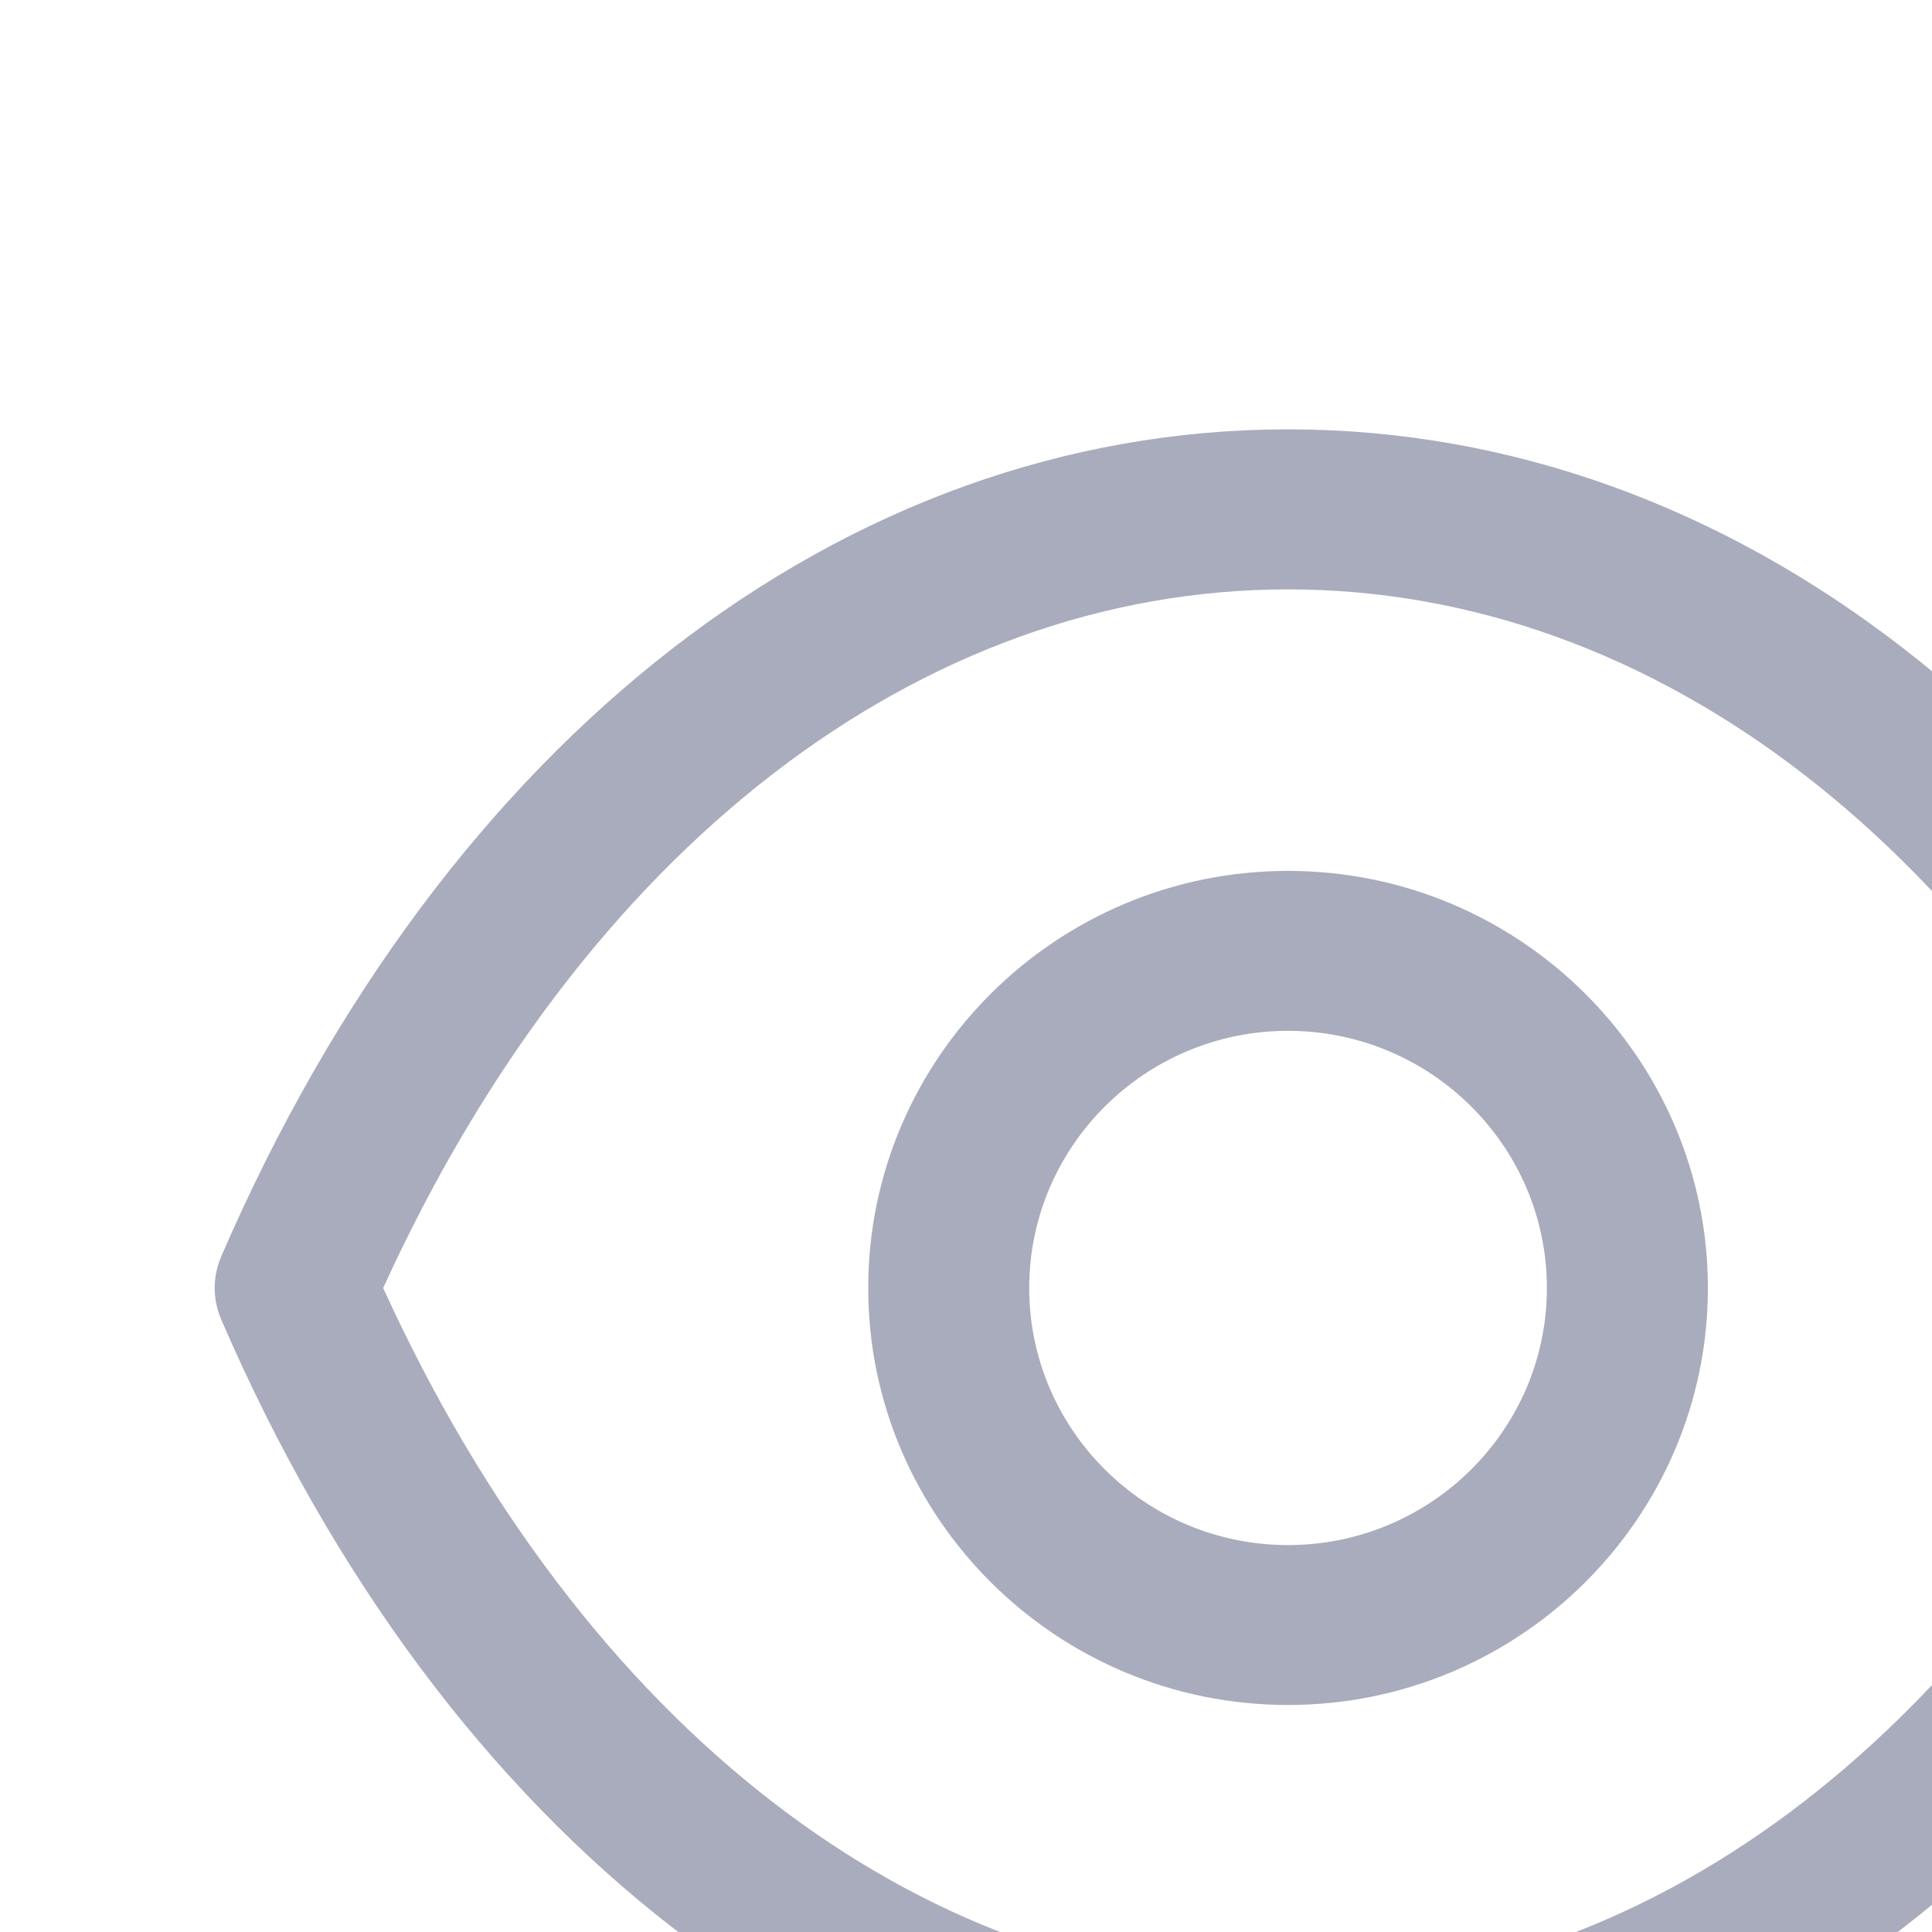
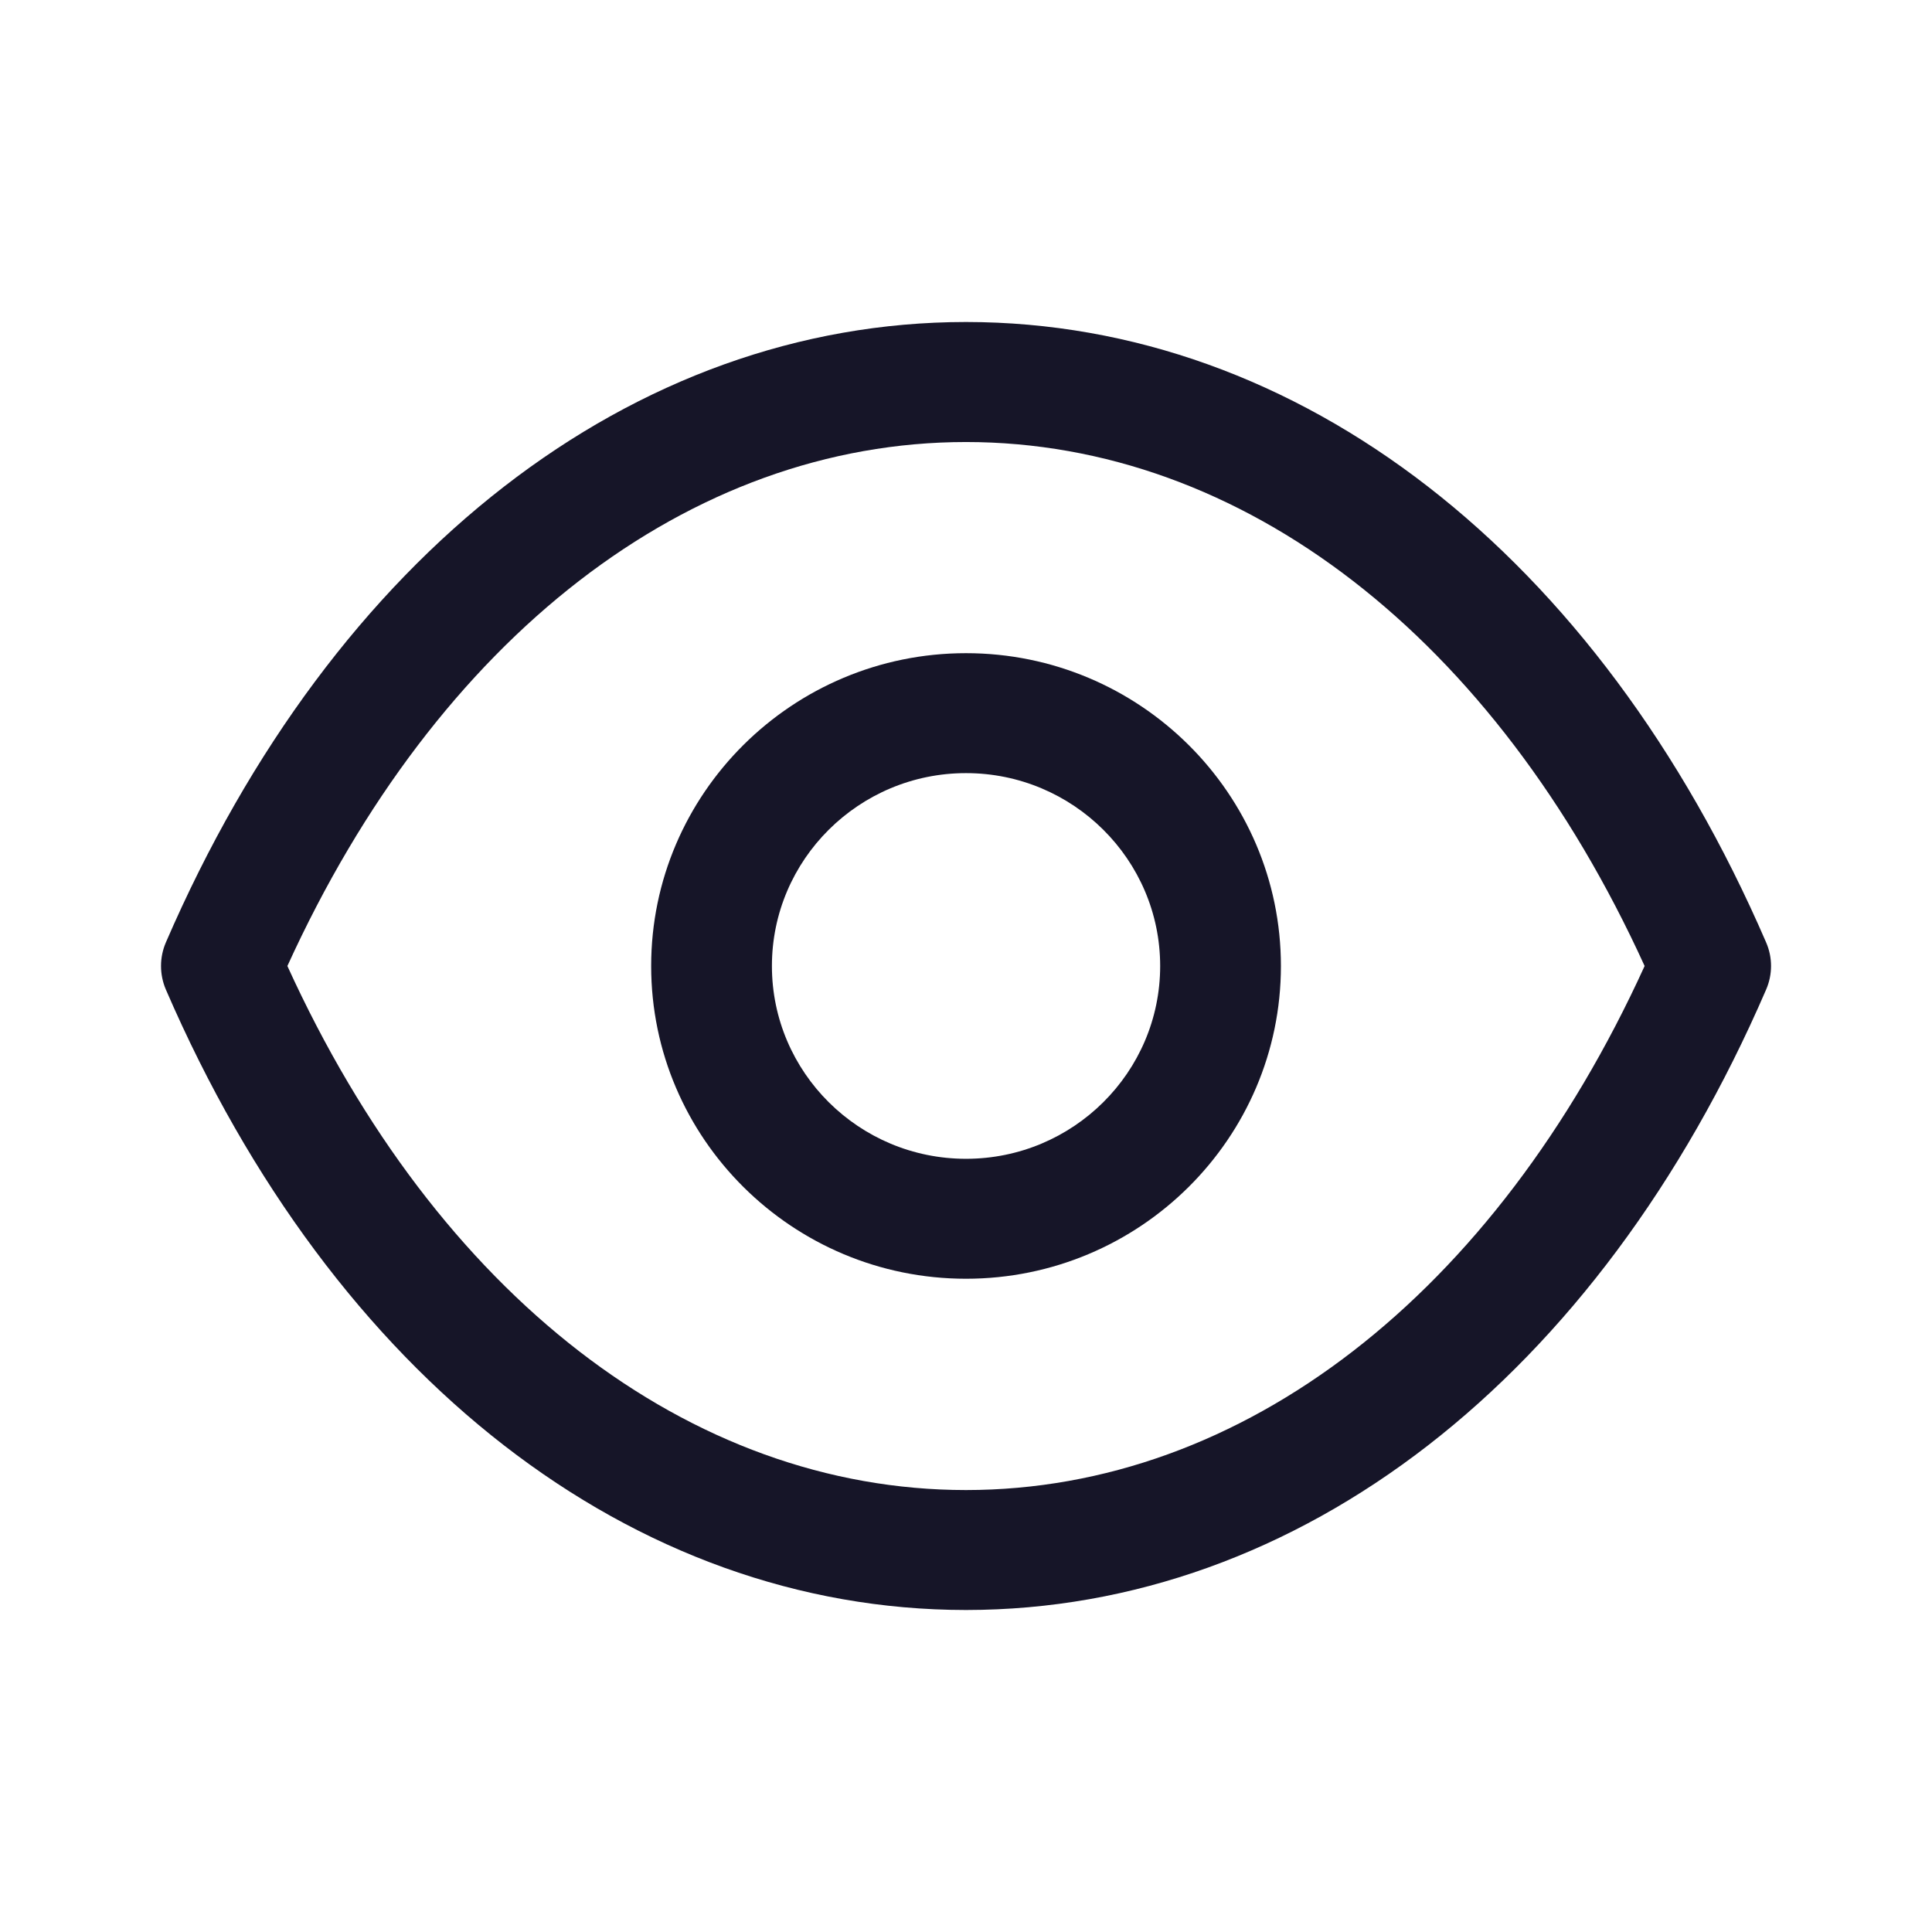
- <svg xmlns="http://www.w3.org/2000/svg" width="18" height="18" viewBox="0 0 18 18" fill="none">
-   <g id="eye">
-     <g id="Vector">
-       <path fill-rule="evenodd" clip-rule="evenodd" d="M12 9.604C10.67 9.604 9.589 10.679 9.589 12C9.589 13.321 10.67 14.395 12 14.395C13.33 14.395 14.412 13.321 14.412 12C14.412 10.679 13.33 9.604 12 9.604ZM12 15.885C9.843 15.885 8.089 14.142 8.089 12C8.089 9.858 9.843 8.114 12 8.114C14.157 8.114 15.912 9.858 15.912 12C15.912 14.142 14.157 15.885 12 15.885Z" fill="#A9ACBC" />
-       <path fill-rule="evenodd" clip-rule="evenodd" d="M3.57 12C5.43 16.082 8.563 18.509 12 18.51C15.437 18.509 18.57 16.082 20.43 12C18.57 7.919 15.437 5.492 12 5.491C8.564 5.492 5.43 7.919 3.57 12ZM11.997 20C7.861 19.997 4.147 17.117 2.061 12.294C1.98 12.106 1.98 11.893 2.061 11.706C4.147 6.883 7.862 4.003 11.997 4C11.999 4 11.999 4 12 4C12.002 4 12.002 4 12.003 4C16.139 4.003 19.853 6.883 21.939 11.706C22.021 11.893 22.021 12.106 21.939 12.294C19.854 17.117 16.139 19.997 12.003 20H11.997Z" fill="#A9ACBC" />
-     </g>
-   </g>
+ <svg xmlns="http://www.w3.org/2000/svg" width="18" height="18" viewBox="0 0 24 24" fill="none">
+   <path fill-rule="evenodd" clip-rule="evenodd" d="M12 9.604C10.67 9.604 9.589 10.679 9.589 12C9.589 13.321 10.67 14.395 12 14.395C13.33 14.395 14.412 13.321 14.412 12C14.412 10.679 13.33 9.604 12 9.604ZM12 15.885C9.843 15.885 8.089 14.142 8.089 12C8.089 9.858 9.843 8.114 12 8.114C14.157 8.114 15.912 9.858 15.912 12C15.912 14.142 14.157 15.885 12 15.885Z" fill="#161528" />
+   <path fill-rule="evenodd" clip-rule="evenodd" d="M3.57 12C5.43 16.082 8.563 18.509 12 18.51C15.437 18.509 18.57 16.082 20.43 12C18.57 7.919 15.437 5.492 12 5.491C8.564 5.492 5.43 7.919 3.57 12ZM11.997 20C7.861 19.997 4.147 17.117 2.061 12.294C1.98 12.106 1.98 11.893 2.061 11.706C4.147 6.883 7.862 4.003 11.997 4C11.999 4 11.999 4 12 4C12.002 4 12.002 4 12.003 4C16.139 4.003 19.853 6.883 21.939 11.706C22.021 11.893 22.021 12.106 21.939 12.294C19.854 17.117 16.139 19.997 12.003 20H11.997Z" fill="#161528" />
</svg>
